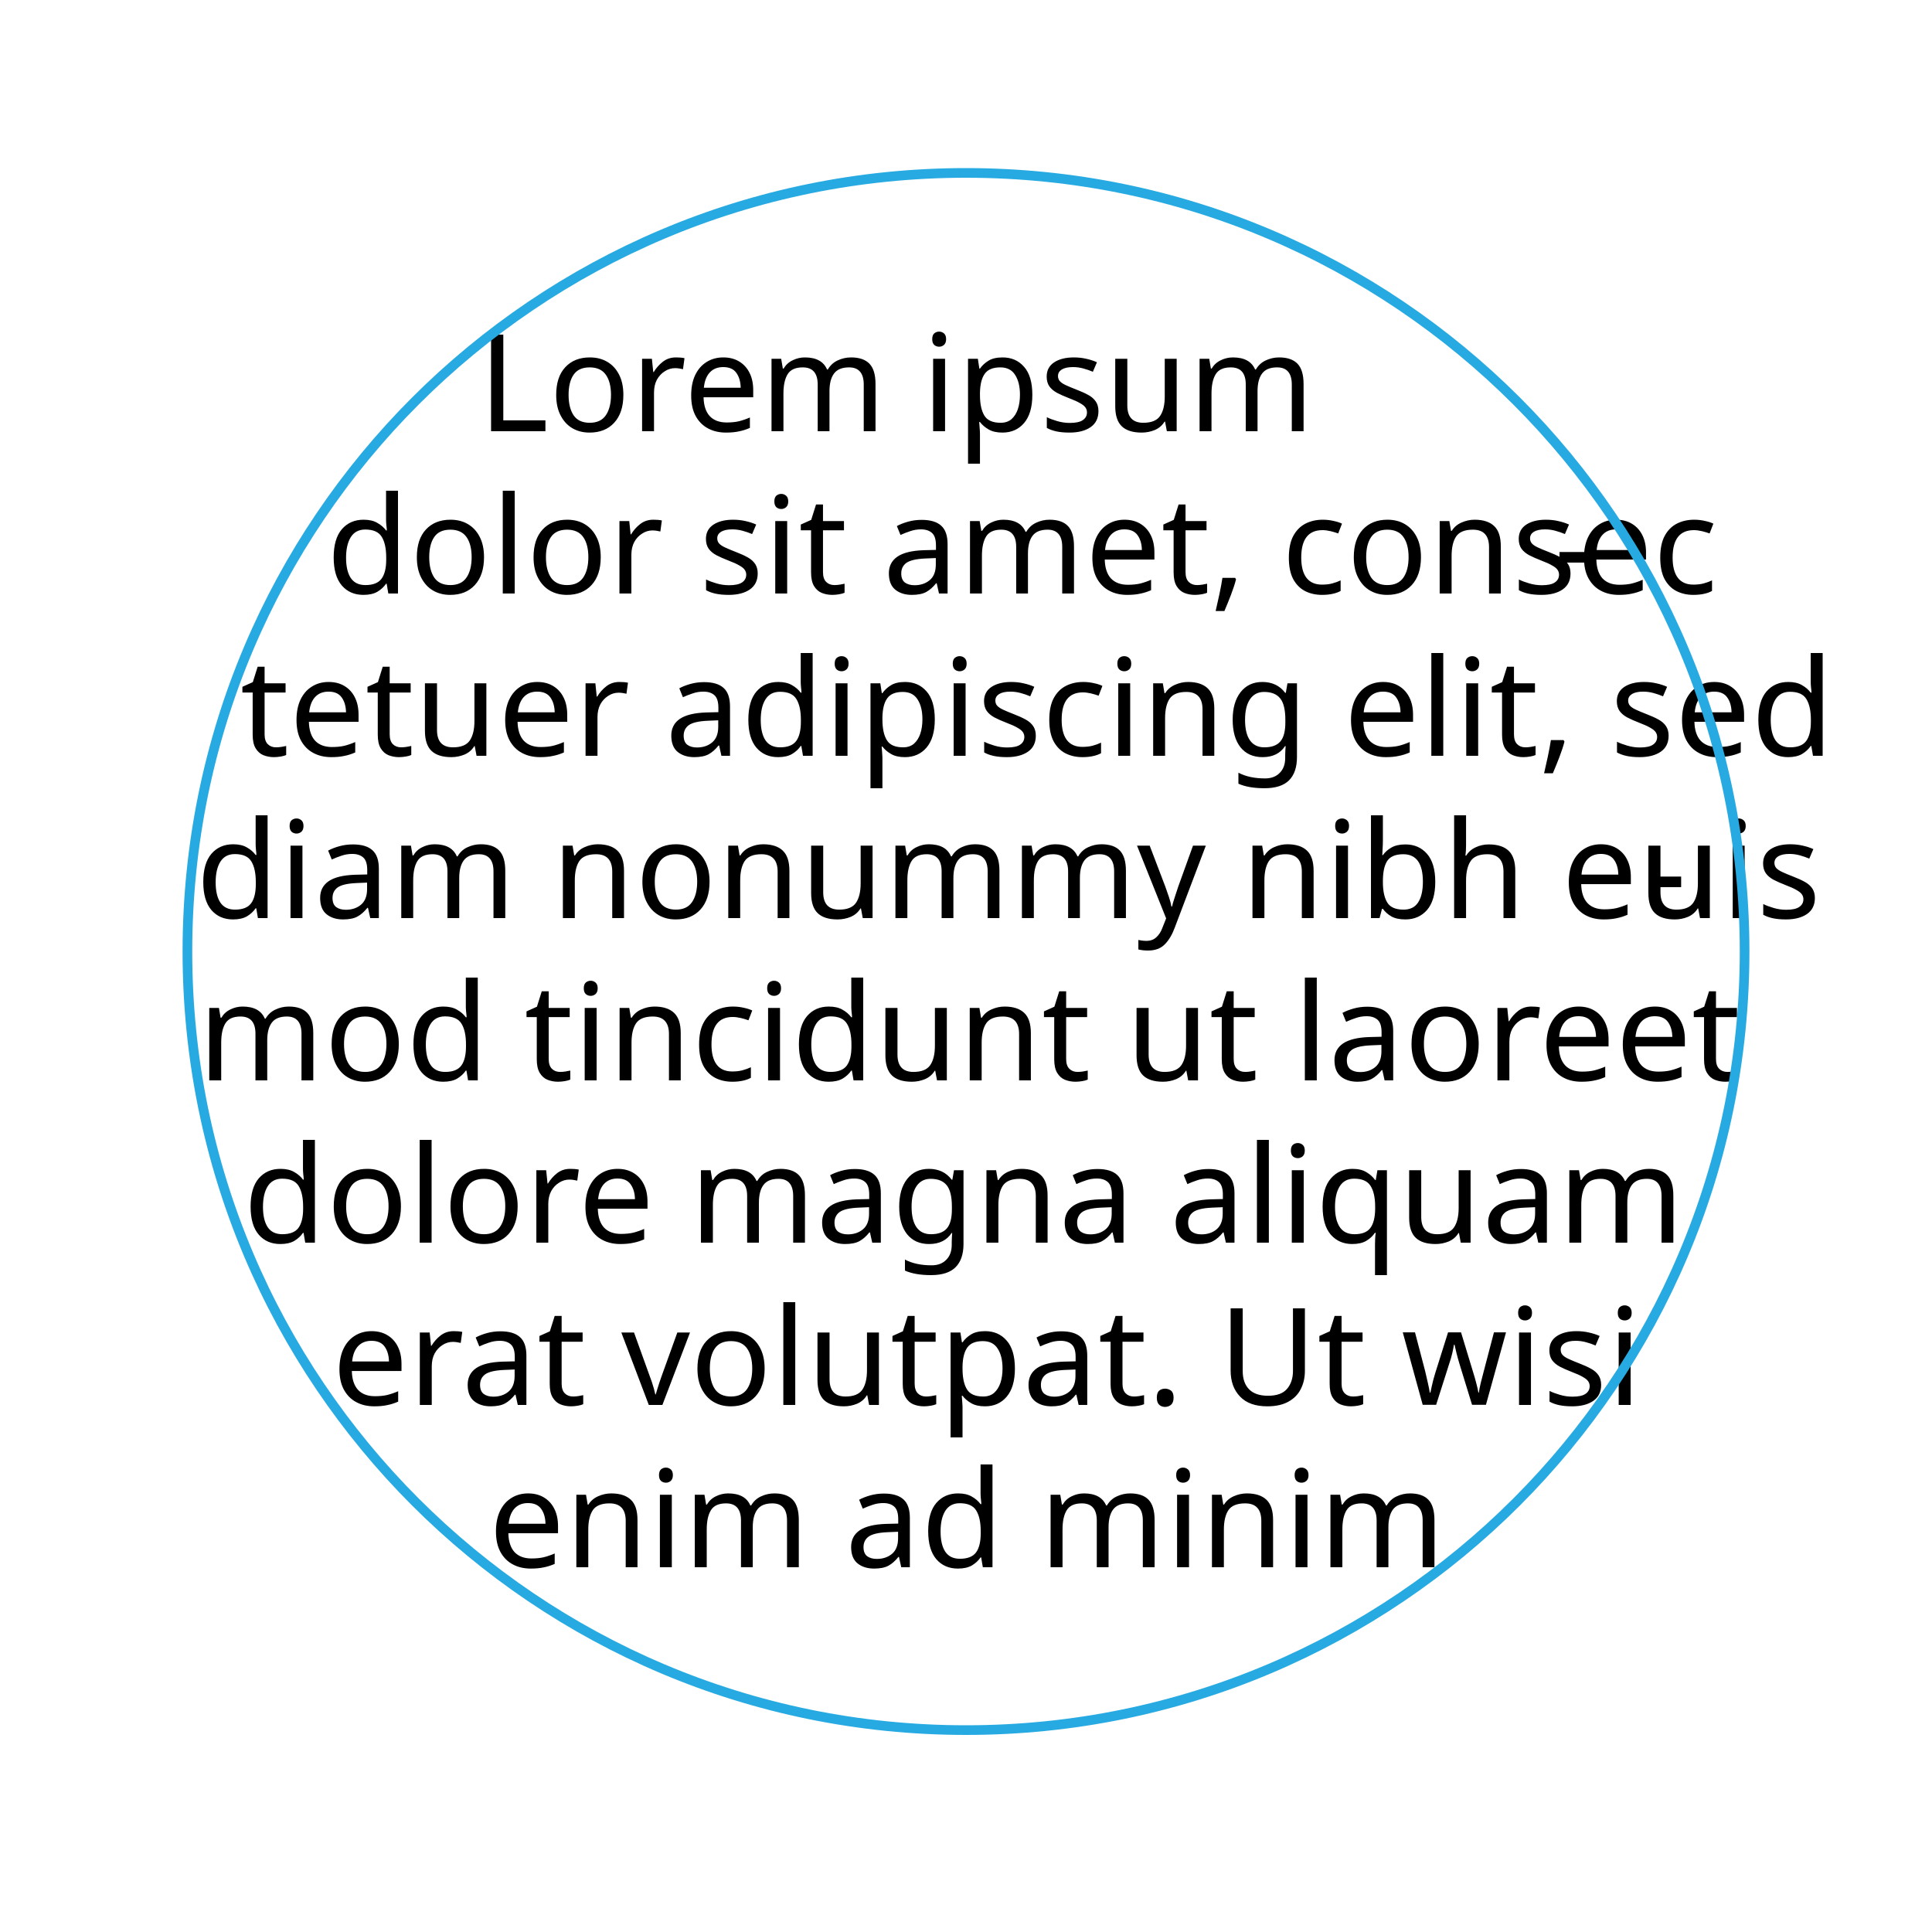
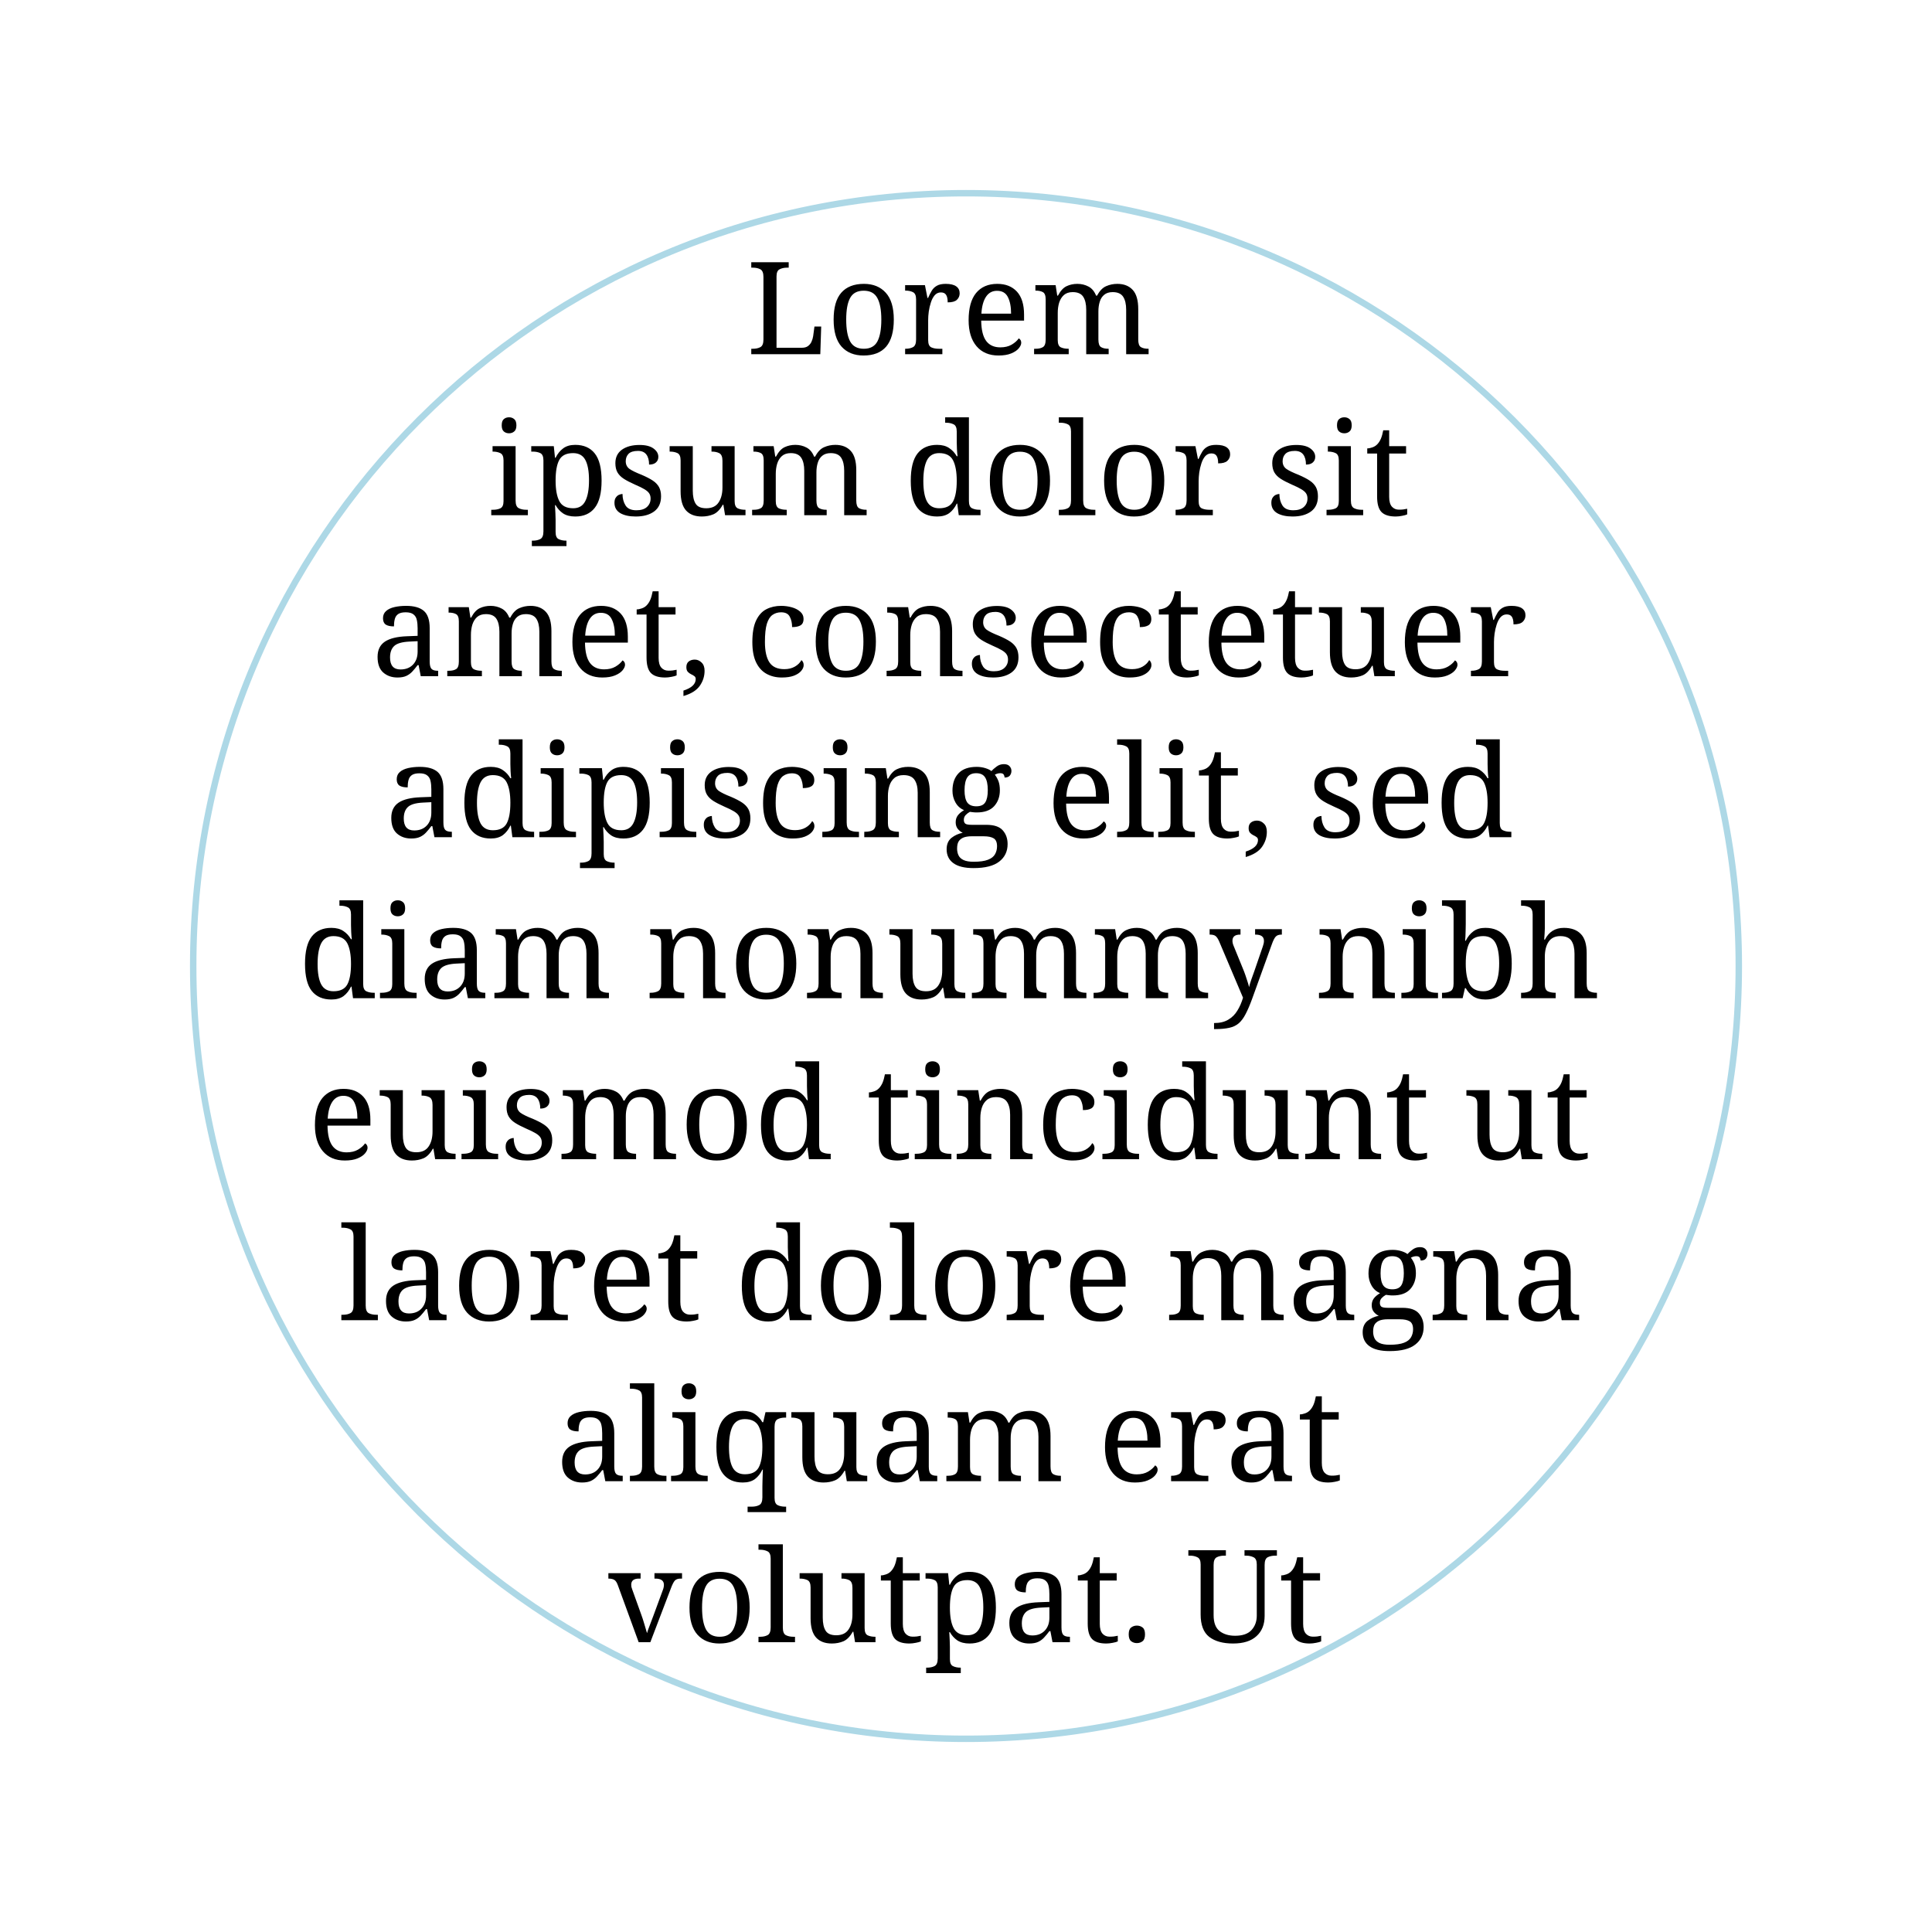
- <svg xmlns="http://www.w3.org/2000/svg" width="200px" height="200px">
-   <style type="text/css">
- 	.st0{fill:none;}
- 	.st1{font-family:'MyriadPro-Regular';}
- 	.st2{font-size:14px;}
- 	.st3{fill:none;stroke:#27AAE1;stroke-miterlimit:10px;}
- </style>
-   <circle class="st0" cx="100" cy="98.5" r="80.6" />
-   <text transform="matrix(1 0 0 1 49.4766 44.6406)">
-     <tspan x="0" y="0" class="st1 st2">Lorem ipsum </tspan>
-     <tspan x="-15.7" y="16.8" class="st1 st2">dolor sit amet, consec</tspan>
-     <tspan x="111.4" y="16.8" class="st1 st2">-</tspan>
-     <tspan x="-24.6" y="33.6" class="st1 st2">tetuer adipiscing elit, sed </tspan>
-     <tspan x="-29.2" y="50.4" class="st1 st2">diam nonummy nibh euis</tspan>
-     <tspan x="120.6" y="50.4" class="st1 st2">-</tspan>
-     <tspan x="-29" y="67.2" class="st1 st2">mod tincidunt ut laoreet </tspan>
-     <tspan x="-24.3" y="84" class="st1 st2">dolore magna aliquam </tspan>
-     <tspan x="-15.1" y="100.8" class="st1 st2">erat volutpat. Ut wisi </tspan>
-     <tspan x="1.1" y="117.6" class="st1 st2">enim ad minim</tspan>
+ <svg xmlns="http://www.w3.org/2000/svg" width="300px" height="300px">
+   <text style="font-family:serif;font-size:20px;line-height:25px;text-align:center;text-anchor:middle">
+     <tspan x="150" y="55">Lorem</tspan>
+     <tspan x="150" y="80">ipsum dolor sit</tspan>
+     <tspan x="150" y="105">amet, consectetuer</tspan>
+     <tspan x="150" y="130">adipiscing elit, sed</tspan>
+     <tspan x="150" y="155">diam nonummy nibh</tspan>
+     <tspan x="150" y="180">euismod tincidunt ut</tspan>
+     <tspan x="152" y="205">laoret dolore magna</tspan>
+     <tspan x="150" y="230">aliquam erat</tspan>
+     <tspan x="150" y="255">volutpat. Ut</tspan>
  </text>
-   <circle class="st3" cx="100" cy="98.5" r="80.6" />
+   <circle cx="150" cy="150" r="120" style="fill:none;stroke:#add8e6" />
</svg>
